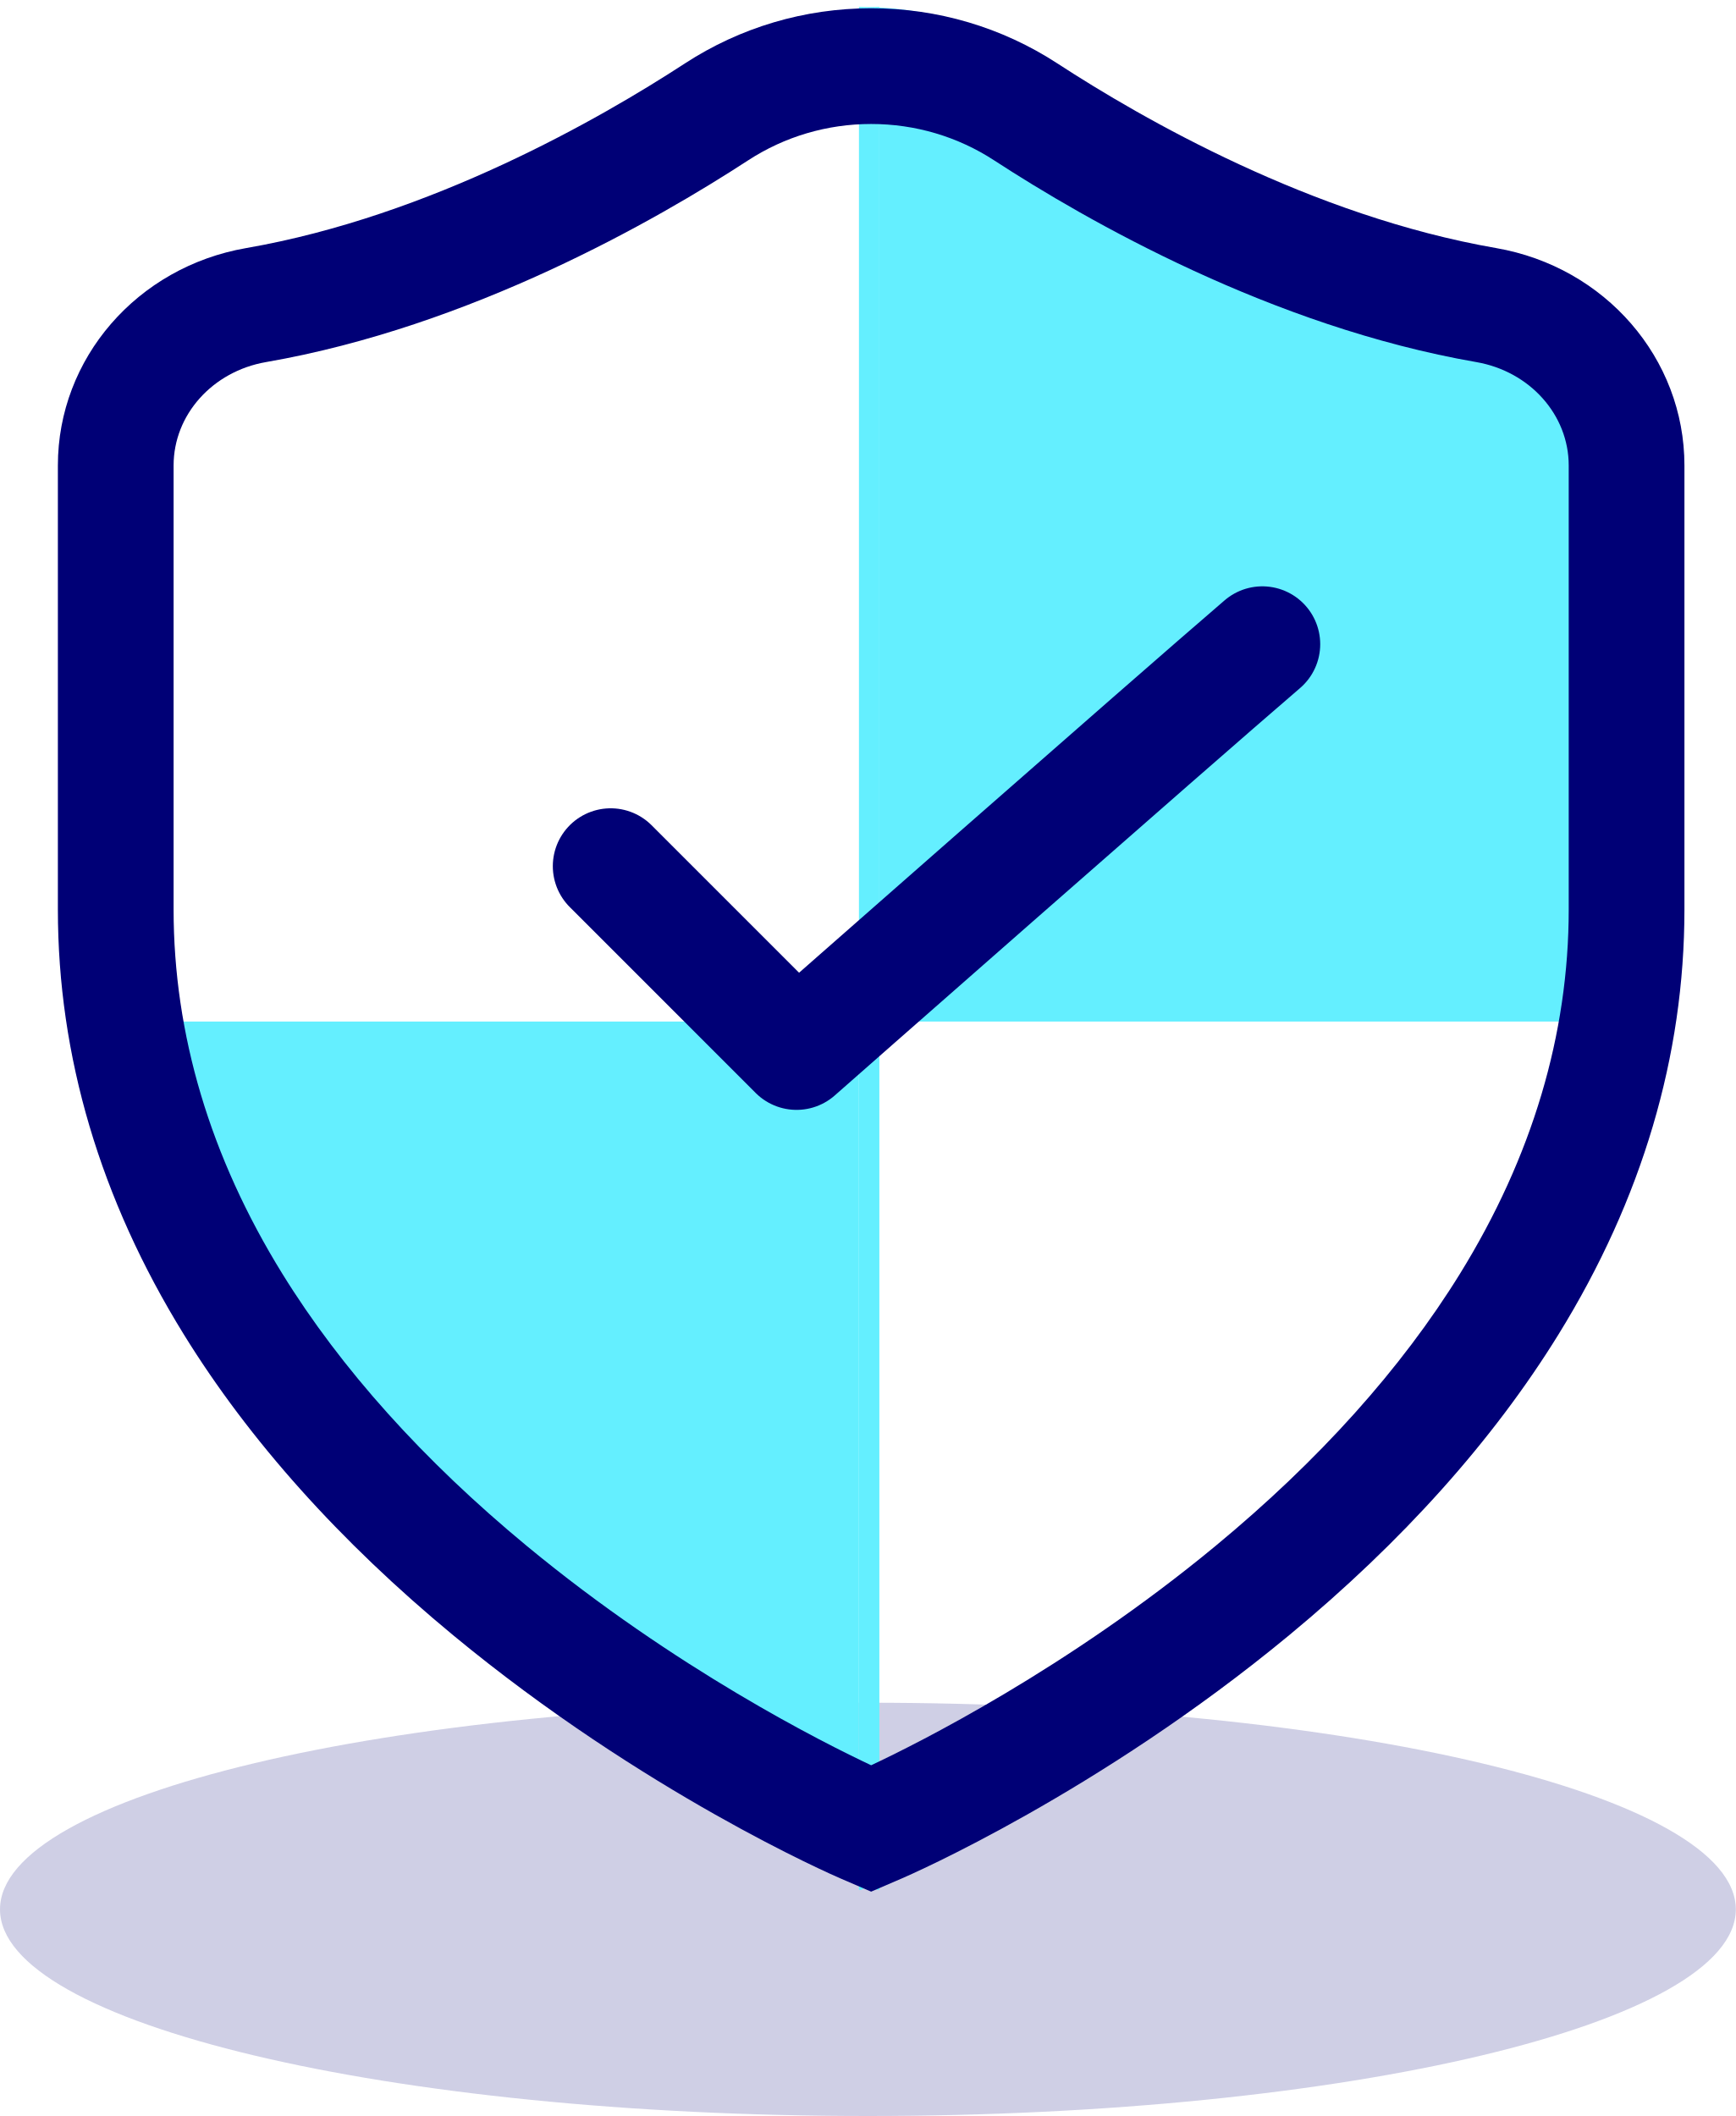
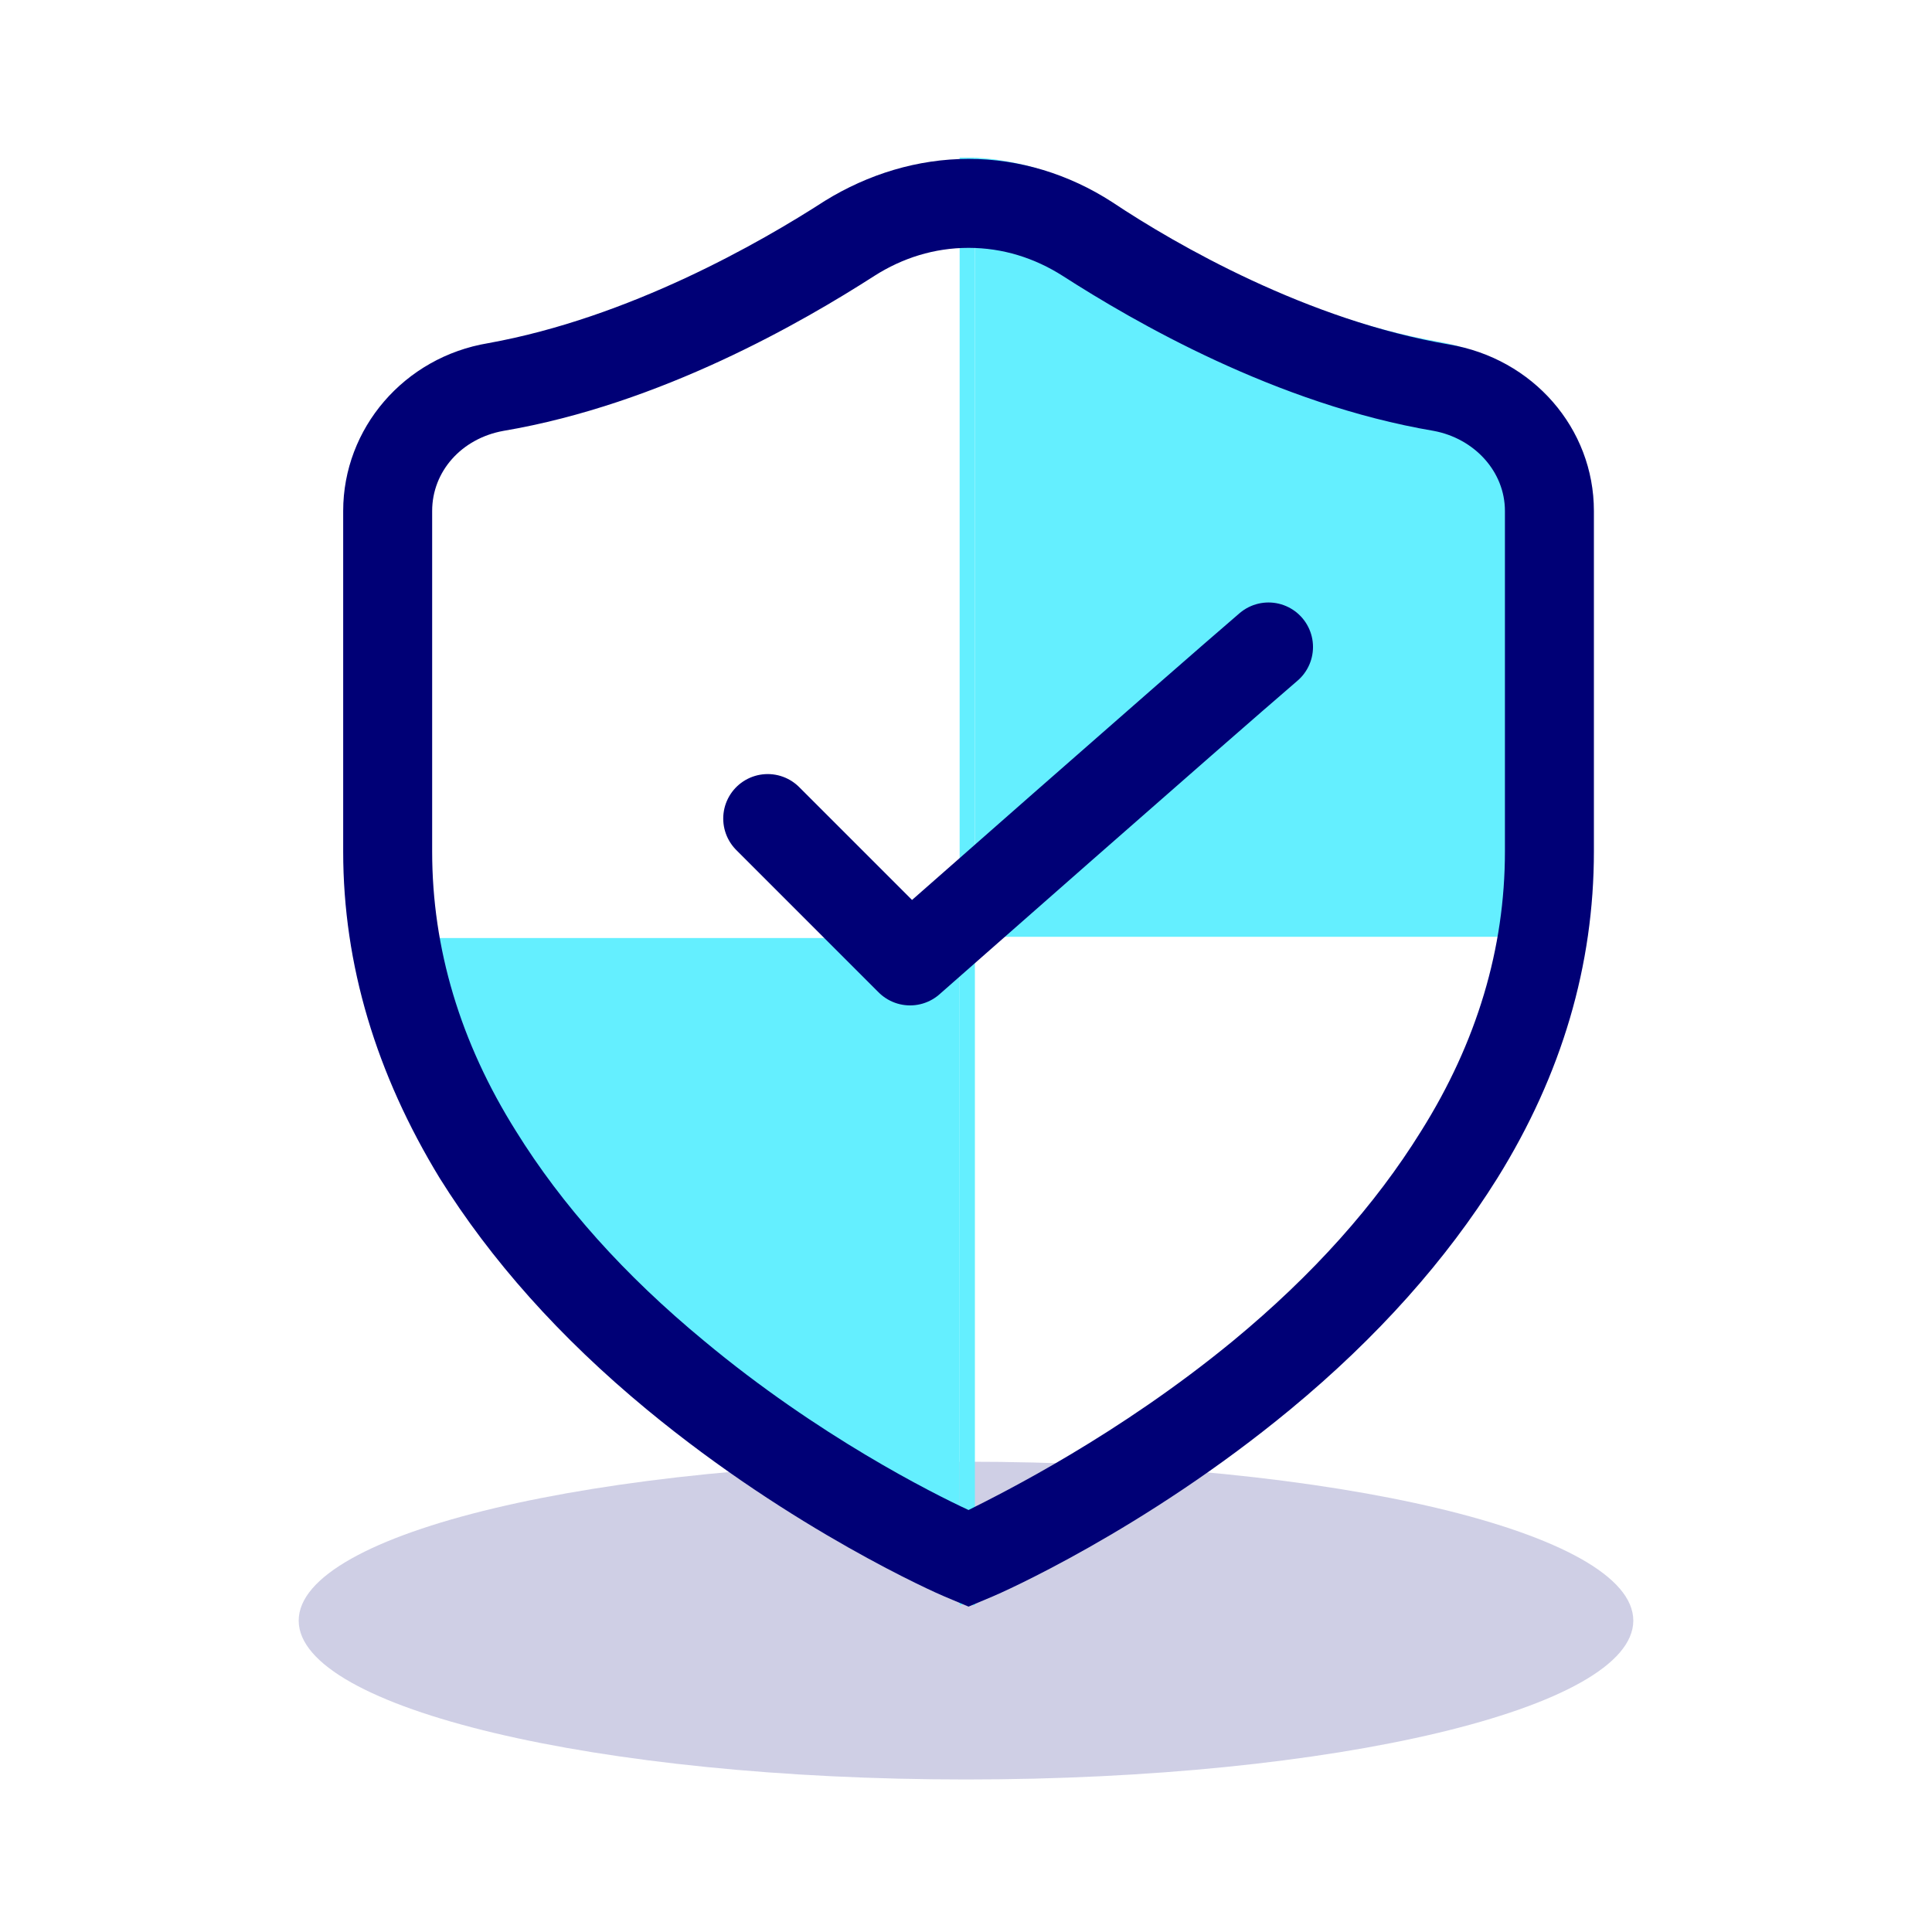
- <svg xmlns="http://www.w3.org/2000/svg" width="105px" height="128px" viewBox="0 0 105 128" version="1.1">
-   <defs />
-   <g id="Desktop" stroke="none" stroke-width="1" fill="none" fill-rule="evenodd">
-     <g id="6-About" transform="translate(-972, -4125)">
+ <svg xmlns="http://www.w3.org/2000/svg" version="1.1" id="Layer_1" x="0px" y="0px" viewBox="0 0 152 152" style="enable-background:new 0 0 152 152;" xml:space="preserve">
+   <style type="text/css">
+ 	.st0{opacity:0.188;fill:#000076;enable-background:new    ;}
+ 	.st1{fill:#64EFFF;}
+ 	.st2{fill:#000076;}
+ 	.st3{fill:none;stroke:#000076;stroke-width:7;stroke-linecap:round;stroke-linejoin:round;}
+ </style>
+   <g id="Desktop">
+     <g id="_x36_-About" transform="translate(-972, -4125)">
      <g id="Group-8" transform="translate(972, 4125)">
-         <ellipse id="Oval-2-Copy" fill="#000076" fill-rule="nonzero" opacity="0.188" cx="52.5" cy="115.5" rx="52.5" ry="12.5" />
+         <ellipse id="Oval-2-Copy" class="st0" cx="76" cy="127.5" rx="52.5" ry="12.5" />
        <g id="Group-21" transform="translate(3, 0)">
-           <path d="M97.697,61.795 C98.043,59.523 98.219,57.232 98.219,54.925 L98.219,28.066 C98.219,21.591 93.428,16.061 86.827,14.916 C75.68,12.982 65.416,7.087 60.289,3.747 C57.266,1.776 53.797,0.653 50.194,0.451 L50.194,61.795 L97.697,61.795 Z" id="Fill-1" fill="#64EFFF" />
-           <polygon id="Fill-3" fill="#64EFFF" points="48.957 114.309 49.022 114.337 49.575 114.1 48.957 113.833" />
-           <path d="M49.023,0.41 C49.002,0.41 48.98,0.412 48.958,0.412 L48.958,0.452 C49.164,0.44 49.37,0.435 49.576,0.43 C49.391,0.425 49.209,0.41 49.023,0.41" id="Fill-5" fill="#64EFFF" />
-           <polygon id="Fill-7" fill="#64EFFF" points="50.128 114.337 50.193 114.309 50.193 113.833 49.575 114.099" />
-           <path d="M50.194,0.412 C50.172,0.412 50.15,0.41 50.129,0.41 C49.943,0.41 49.76,0.425 49.576,0.43 C49.782,0.435 49.988,0.44 50.194,0.452 L50.194,0.412 Z" id="Fill-9" fill="#64EFFF" />
-           <path d="M1.454,61.795 C2.437,68.264 4.809,74.576 8.553,80.634 C12.508,87.039 17.988,93.159 24.843,98.827 C36.367,108.356 47.778,113.325 48.258,113.532 L48.958,113.833 L48.958,61.795 L1.454,61.795 Z" id="Fill-11" fill="#64EFFF" />
-           <path d="M50.194,61.795 L50.194,0.451 C49.988,0.44 49.782,0.435 49.576,0.429 C49.37,0.435 49.164,0.44 48.958,0.451 L48.958,61.795 L50.194,61.795 Z" id="Fill-13" fill="#64EFFF" />
-           <polygon id="Fill-15" fill="#64EFFF" points="48.957 61.795 48.957 113.833 49.575 114.099 50.193 113.833 50.193 61.795" />
-           <path d="M49.696,0.5 C45.675,0.5 41.78,1.654 38.43,3.837 C33.304,7.178 23.04,13.072 11.893,15.006 C5.292,16.151 0.501,21.683 0.501,28.156 L0.501,55.016 C0.501,63.889 3.064,72.539 8.121,80.725 C12.076,87.129 17.557,93.25 24.411,98.917 C35.935,108.446 47.346,113.416 47.827,113.623 L49.696,114.428 L51.566,113.623 C52.046,113.416 63.458,108.446 74.981,98.917 C81.835,93.25 87.316,87.129 91.272,80.725 C96.329,72.539 98.892,63.889 98.892,55.016 L98.892,28.156 C98.892,21.682 94.101,16.151 87.5,15.006 C76.353,13.072 66.089,7.178 60.962,3.837 C57.612,1.654 53.717,0.5 49.696,0.5 M49.696,7.5 C52.356,7.5 54.93,8.261 57.139,9.702 C62.717,13.336 73.923,19.755 86.302,21.903 C89.542,22.465 91.892,25.095 91.892,28.156 L91.892,55.016 C91.892,62.57 89.68,69.982 85.317,77.046 C81.763,82.799 76.785,88.343 70.521,93.522 C61.544,100.945 52.519,105.458 49.696,106.783 C46.875,105.458 37.848,100.945 28.872,93.522 C22.607,88.343 17.63,82.799 14.076,77.046 C9.713,69.982 7.501,62.57 7.501,55.016 L7.501,28.156 C7.501,25.095 9.851,22.465 13.091,21.903 C25.47,19.755 36.675,13.336 42.253,9.701 C44.463,8.261 47.036,7.5 49.696,7.5" id="Fill-17" fill="#000076" />
-           <path d="M33.94,52.395 L45.183,63.638 C45.183,63.638 67.778,43.756 73.36,38.968" id="Stroke-19" stroke="#000076" stroke-width="7" stroke-linecap="round" stroke-linejoin="round" />
+           <path id="Fill-1" class="st1" d="M121.2,73.8c0.3-2.3,0.5-4.6,0.5-6.9V40.1c0-6.5-4.8-12-11.4-13.2C99.2,25,88.9,19.1,83.8,15.7      c-3-2-6.5-3.1-10.1-3.3v61.3H121.2z" />
+           <polygon id="Fill-3" class="st1" points="72.5,126.3 72.5,126.3 73.1,126.1 72.5,125.8     " />
+           <path id="Fill-5" class="st1" d="M72.5,12.4C72.5,12.4,72.5,12.4,72.5,12.4L72.5,12.4c0.1,0,0.3,0,0.6,0      C72.9,12.4,72.7,12.4,72.5,12.4" />
+           <polygon id="Fill-7" class="st1" points="73.6,126.3 73.7,126.3 73.7,125.8 73.1,126.1     " />
+           <path id="Fill-9" class="st1" d="M73.7,12.4C73.7,12.4,73.6,12.4,73.7,12.4c-0.3,0-0.4,0-0.6,0C73.3,12.4,73.5,12.4,73.7,12.4      L73.7,12.4z" />
+           <path id="Fill-11" class="st1" d="M25,73.8c1,6.5,3.4,12.8,7.1,18.8c4,6.4,9.4,12.5,16.3,18.2c11.5,9.5,22.9,14.5,23.4,14.7      l0.7,0.3v-52H25z" />
+           <path id="Fill-13" class="st1" d="M73.7,73.8V12.4c-0.2,0-0.4,0-0.6,0c-0.2,0-0.4,0-0.6,0v61.3H73.7z" />
+           <polygon id="Fill-15" class="st1" points="72.5,73.8 72.5,125.8 73.1,126.1 73.7,125.8 73.7,73.8     " />
+           <path id="Fill-17" class="st2" d="M73.2,12.5c-4,0-7.9,1.2-11.3,3.3c-5.1,3.3-15.4,9.2-26.5,11.2C28.8,28.1,24,33.7,24,40.2V67      c0,8.9,2.6,17.5,7.6,25.7c4,6.4,9.4,12.5,16.3,18.2c11.5,9.5,22.9,14.5,23.4,14.7l1.9,0.8l1.9-0.8c0.5-0.2,11.9-5.2,23.4-14.7      c6.9-5.7,12.3-11.8,16.3-18.2c5.1-8.2,7.6-16.8,7.6-25.7V40.2c0-6.5-4.8-12-11.4-13.1c-11.1-1.9-21.4-7.8-26.5-11.2      C81.1,13.7,77.2,12.5,73.2,12.5 M73.2,19.5c2.7,0,5.2,0.8,7.4,2.2c5.6,3.6,16.8,10.1,29.2,12.2c3.2,0.6,5.6,3.2,5.6,6.3V67      c0,7.6-2.2,15-6.6,22c-3.6,5.8-8.5,11.3-14.8,16.5c-9,7.4-18,11.9-20.8,13.3c-2.8-1.3-11.8-5.8-20.8-13.3      c-6.3-5.2-11.2-10.7-14.8-16.5C33.2,82,31,74.6,31,67V40.2c0-3.1,2.3-5.7,5.6-6.3c12.4-2.1,23.6-8.6,29.2-12.2      C68,20.3,70.5,19.5,73.2,19.5" />
+           <path id="Stroke-19" class="st3" d="M57.4,64.4l11.2,11.2c0,0,22.6-19.9,28.2-24.7" />
        </g>
      </g>
    </g>
  </g>
</svg>
